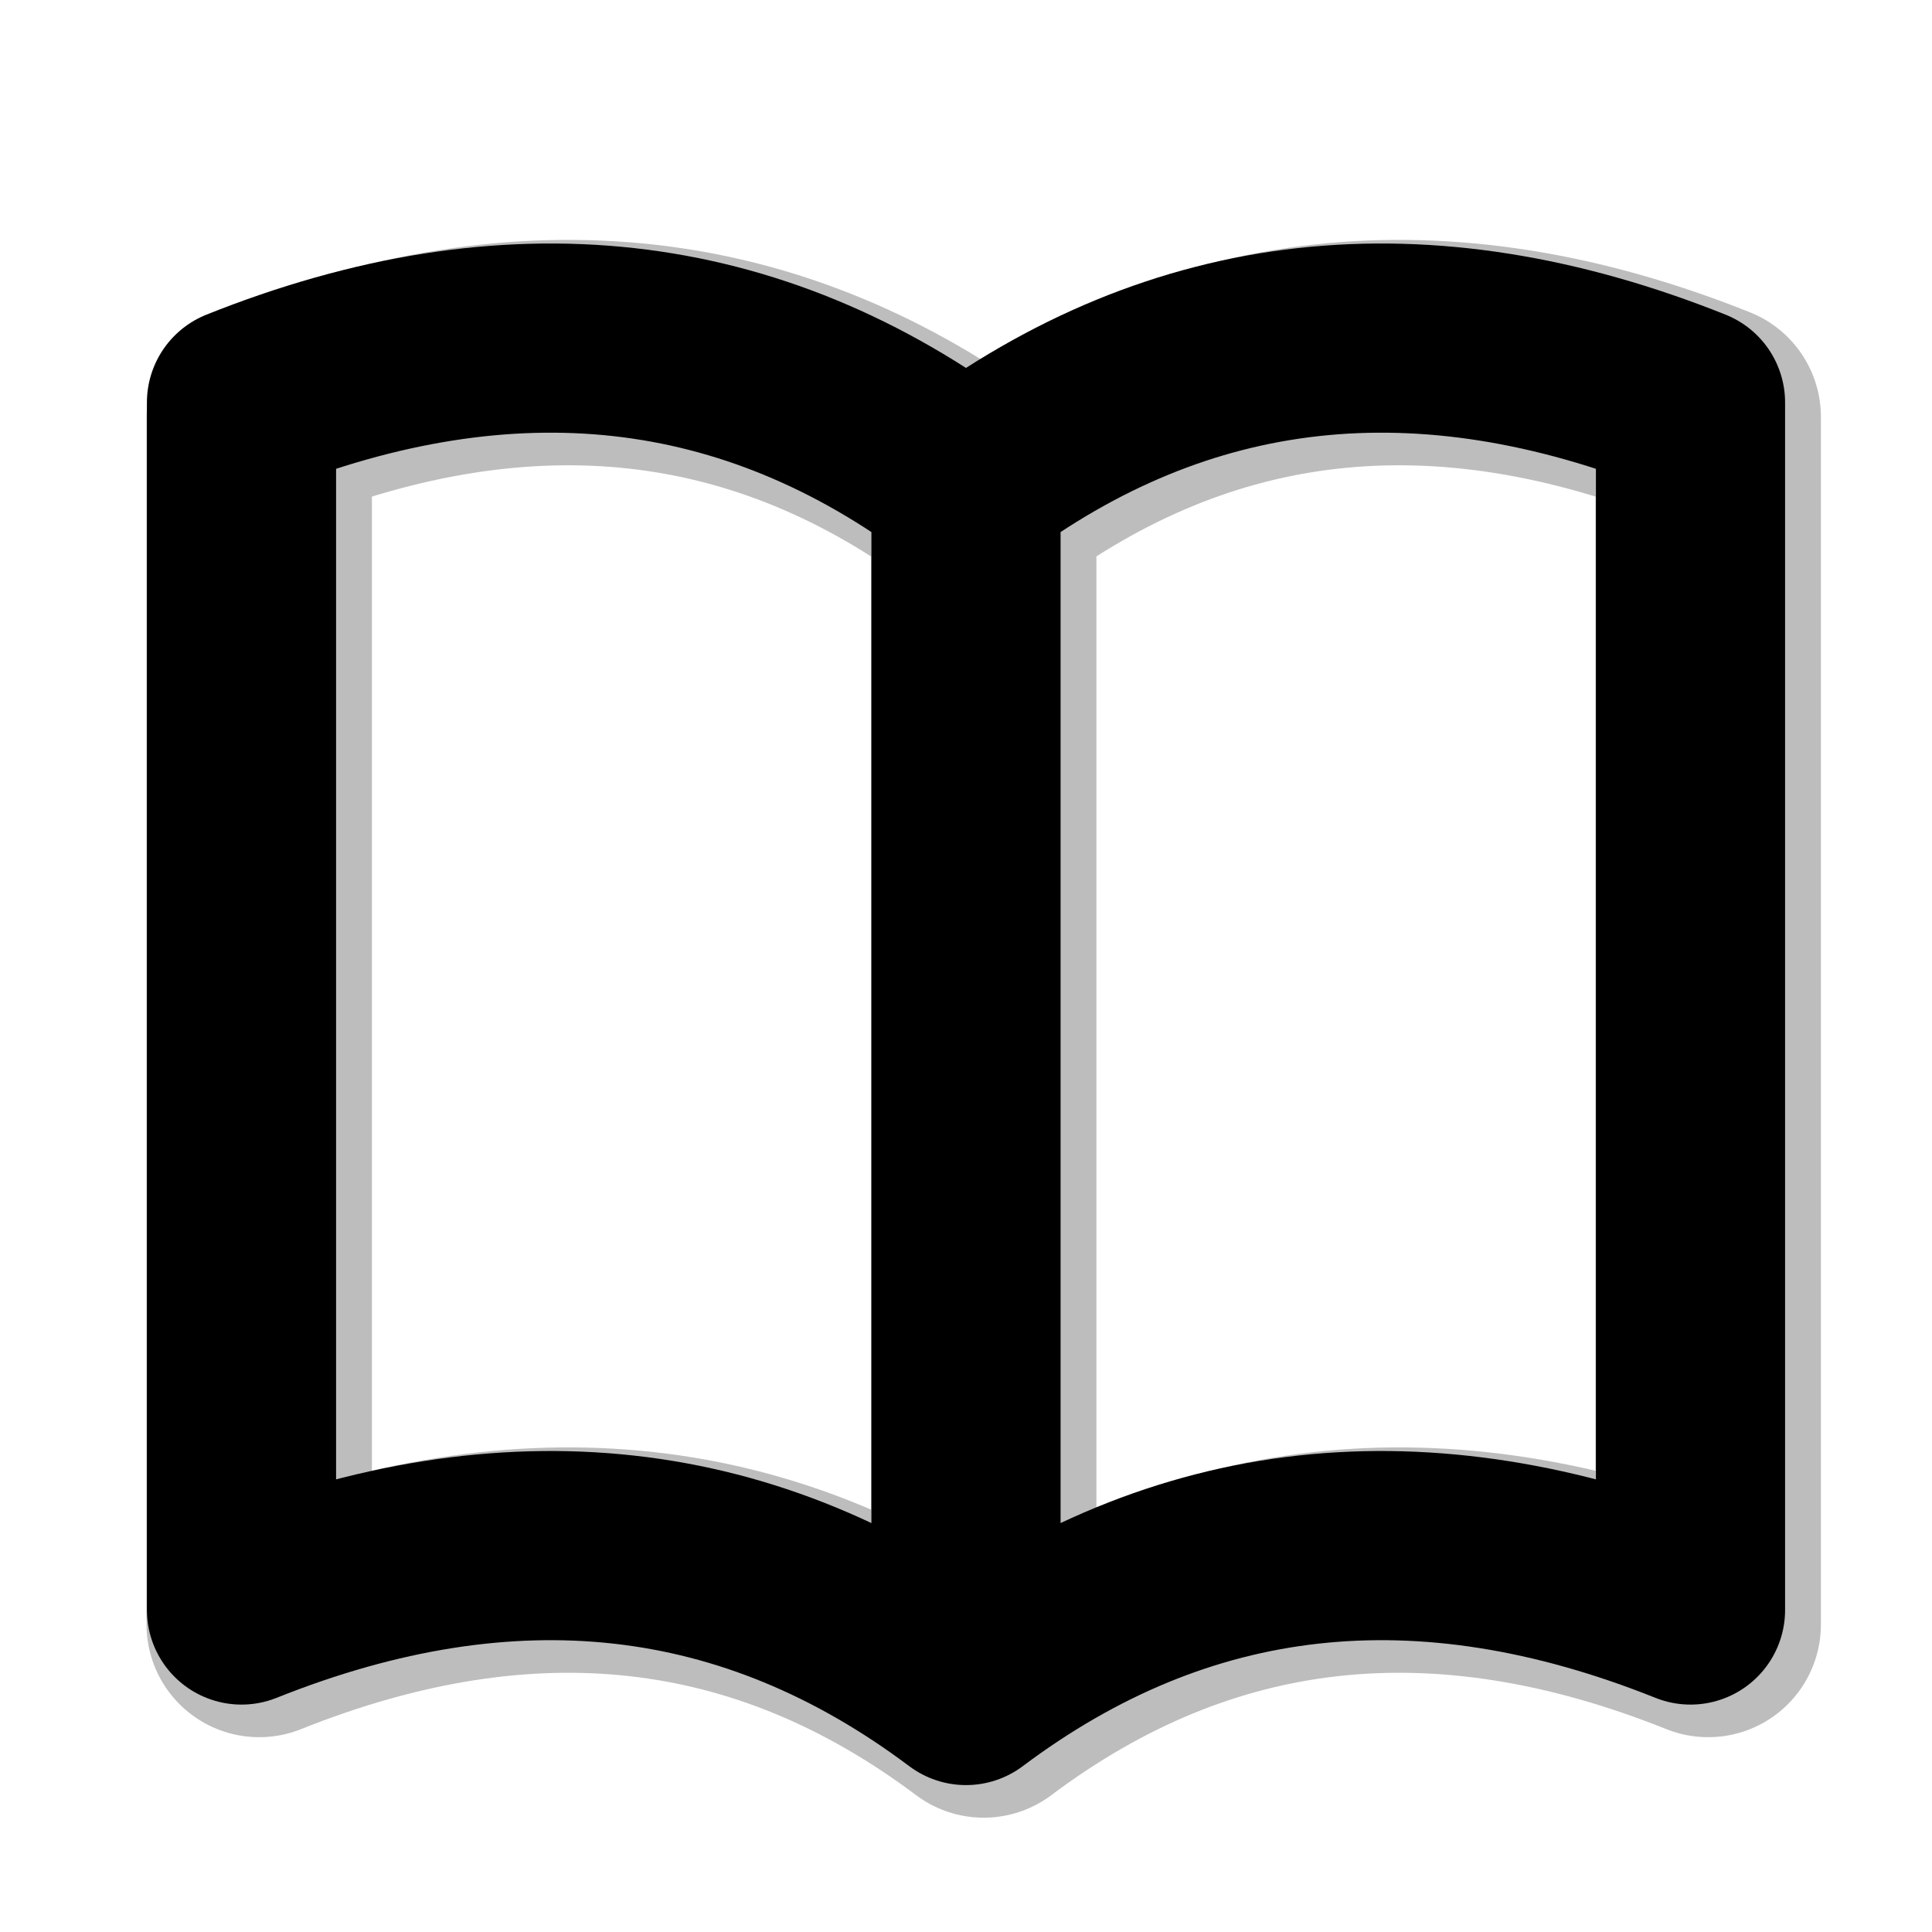
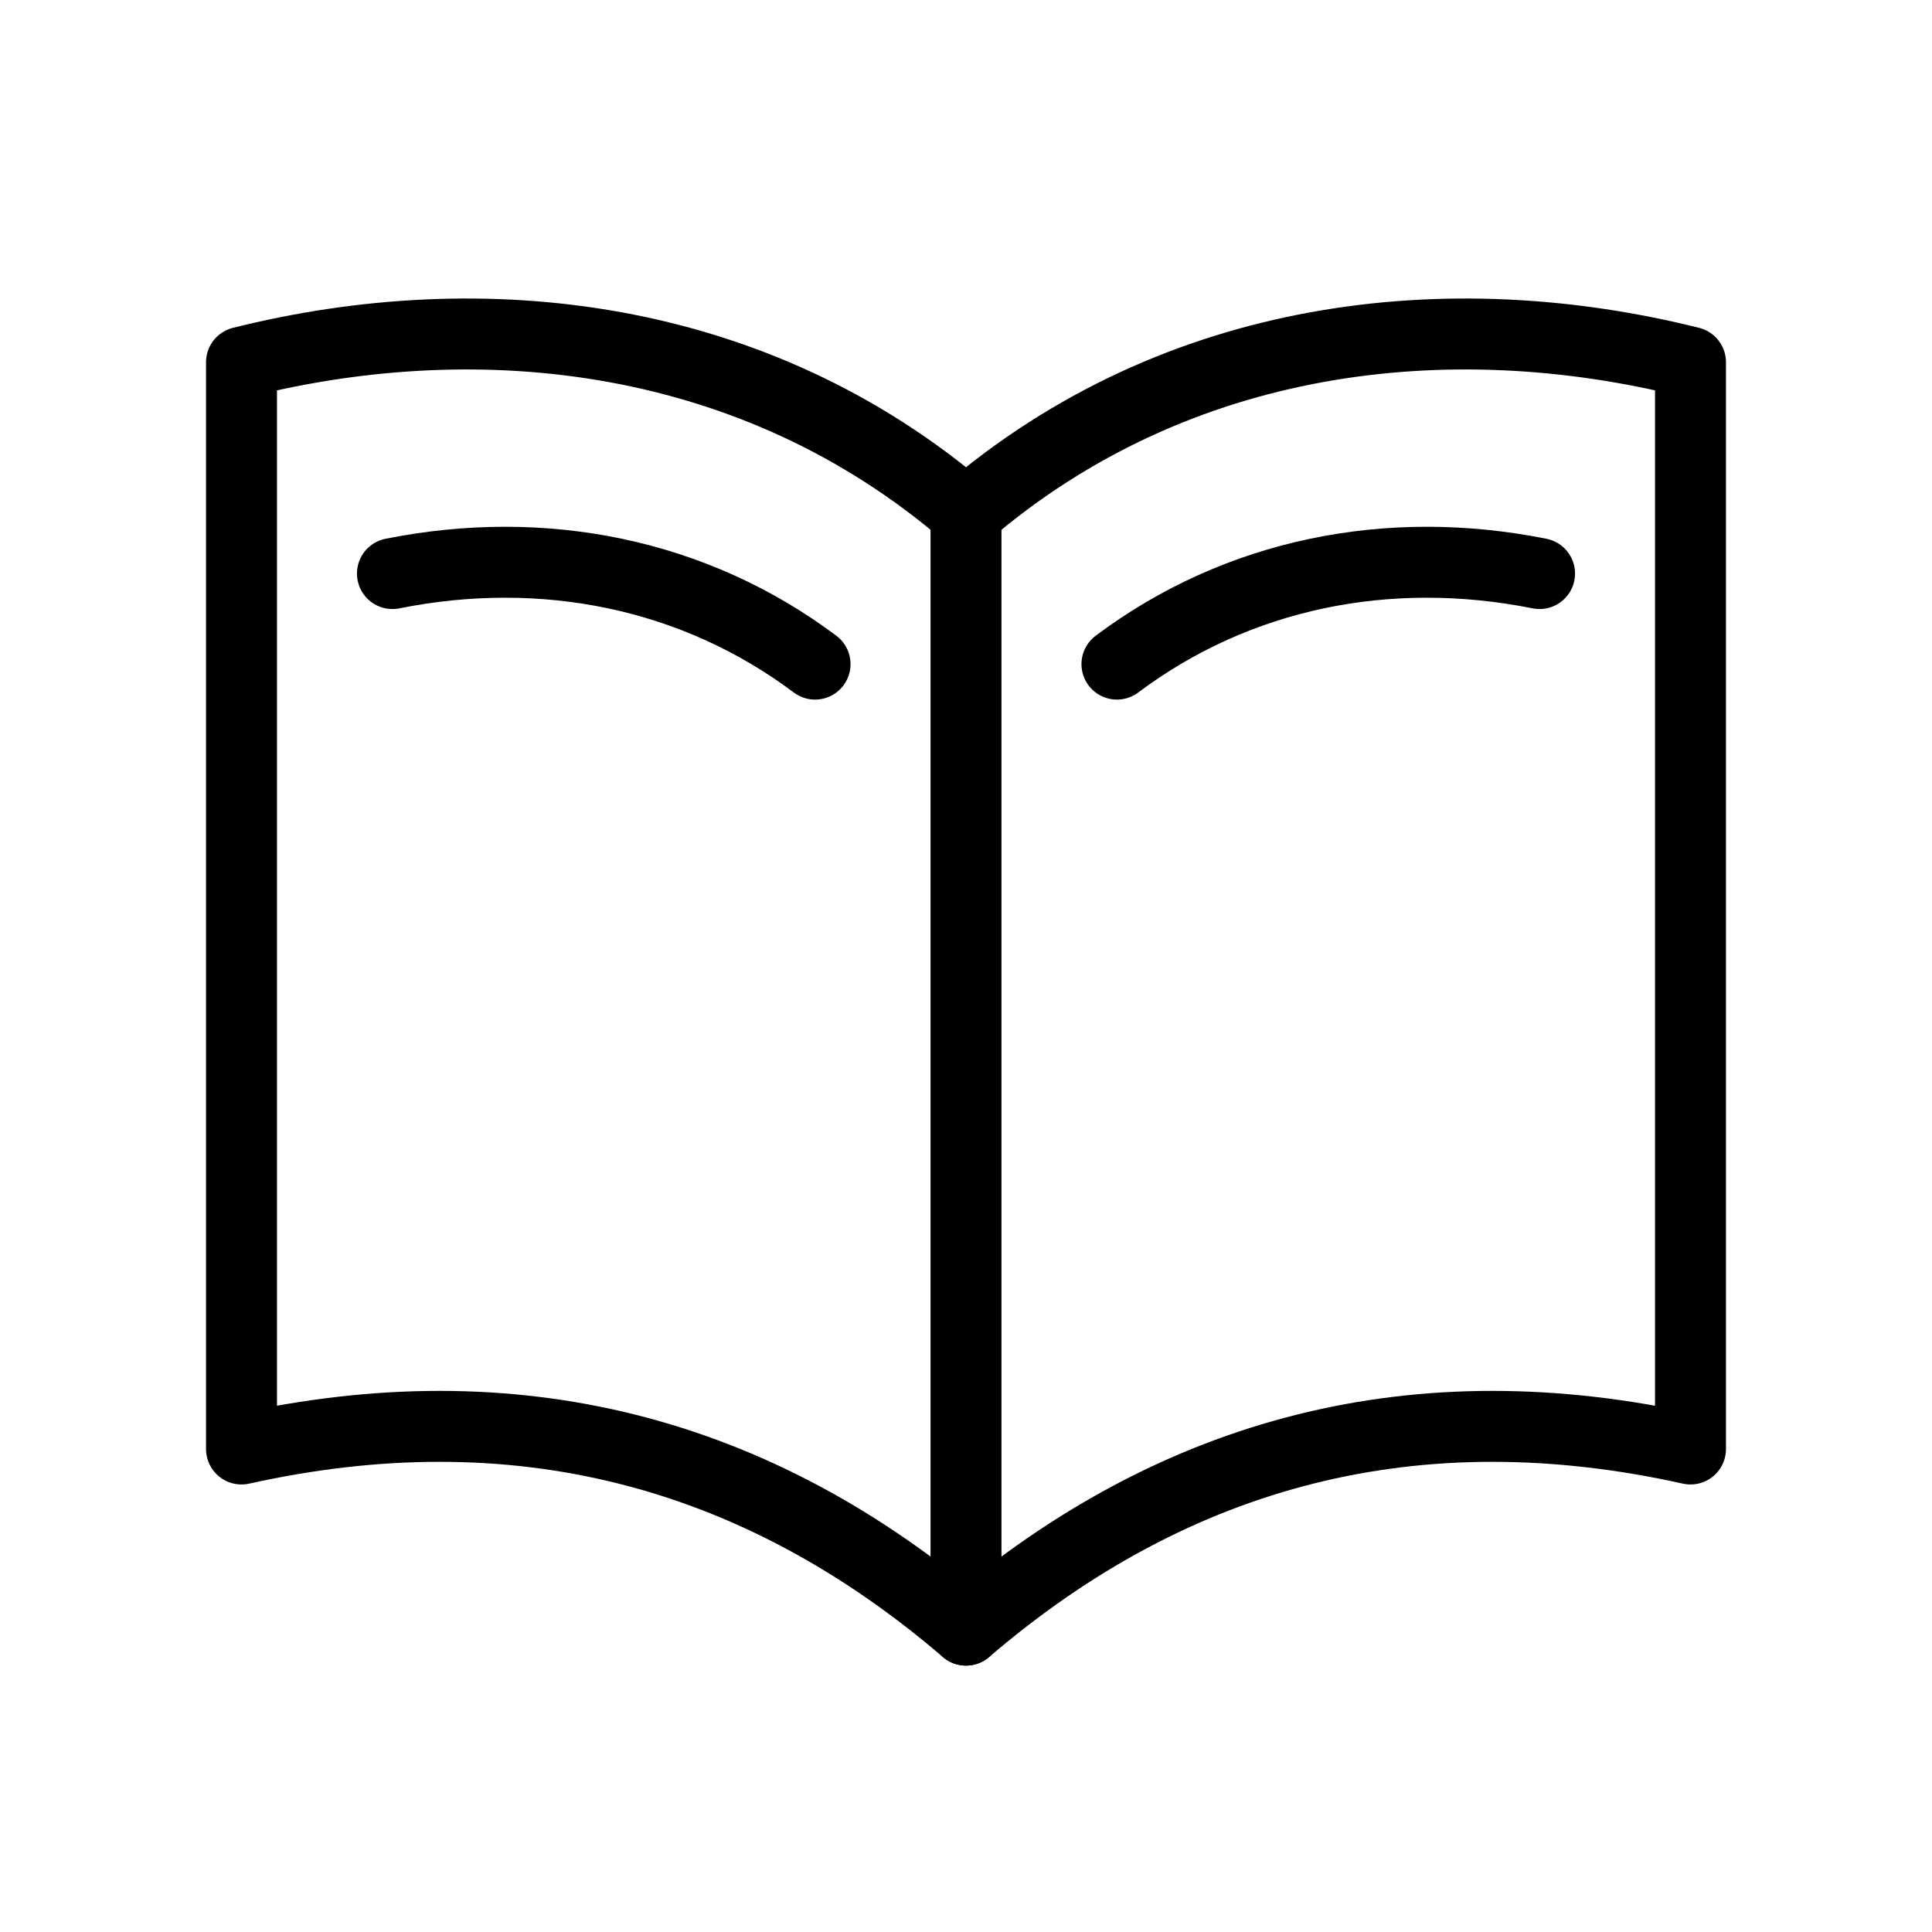
- <svg xmlns="http://www.w3.org/2000/svg" viewBox="0 0 24 24" width="64" height="64" fill="none" stroke="currentColor" stroke-width="2.25" stroke-linecap="round" stroke-linejoin="round">
-   <path d="M3 5 Q8 3 12 6 Q16 3 21 5 L21 20 Q16 18 12 21 Q8 18 3 20 Z M12 6 V21" opacity=".26" transform="translate(.22 .18)" stroke-width="2.8" />
-   <path d="M3 5 Q8 3 12 6 Q16 3 21 5 L21 20 Q16 18 12 21 Q8 18 3 20 Z M12 6 V21" stroke-width="2.35" />
+ <svg xmlns="http://www.w3.org/2000/svg" viewBox="0 0 64 64" width="64" height="64" fill="none" stroke="currentColor" stroke-width="2.35" stroke-linecap="round" stroke-linejoin="round">
+   <path d="M32 17c-7-6-16-7-24-5v36c9-2 17 0 24 6 7-6 15-8 24-6V12c-8-2-17-1-24 5Z" />
+   <path d="M32 17v37M13 19c5-1 10 0 14 3M51 19c-5-1-10 0-14 3" />
</svg>
